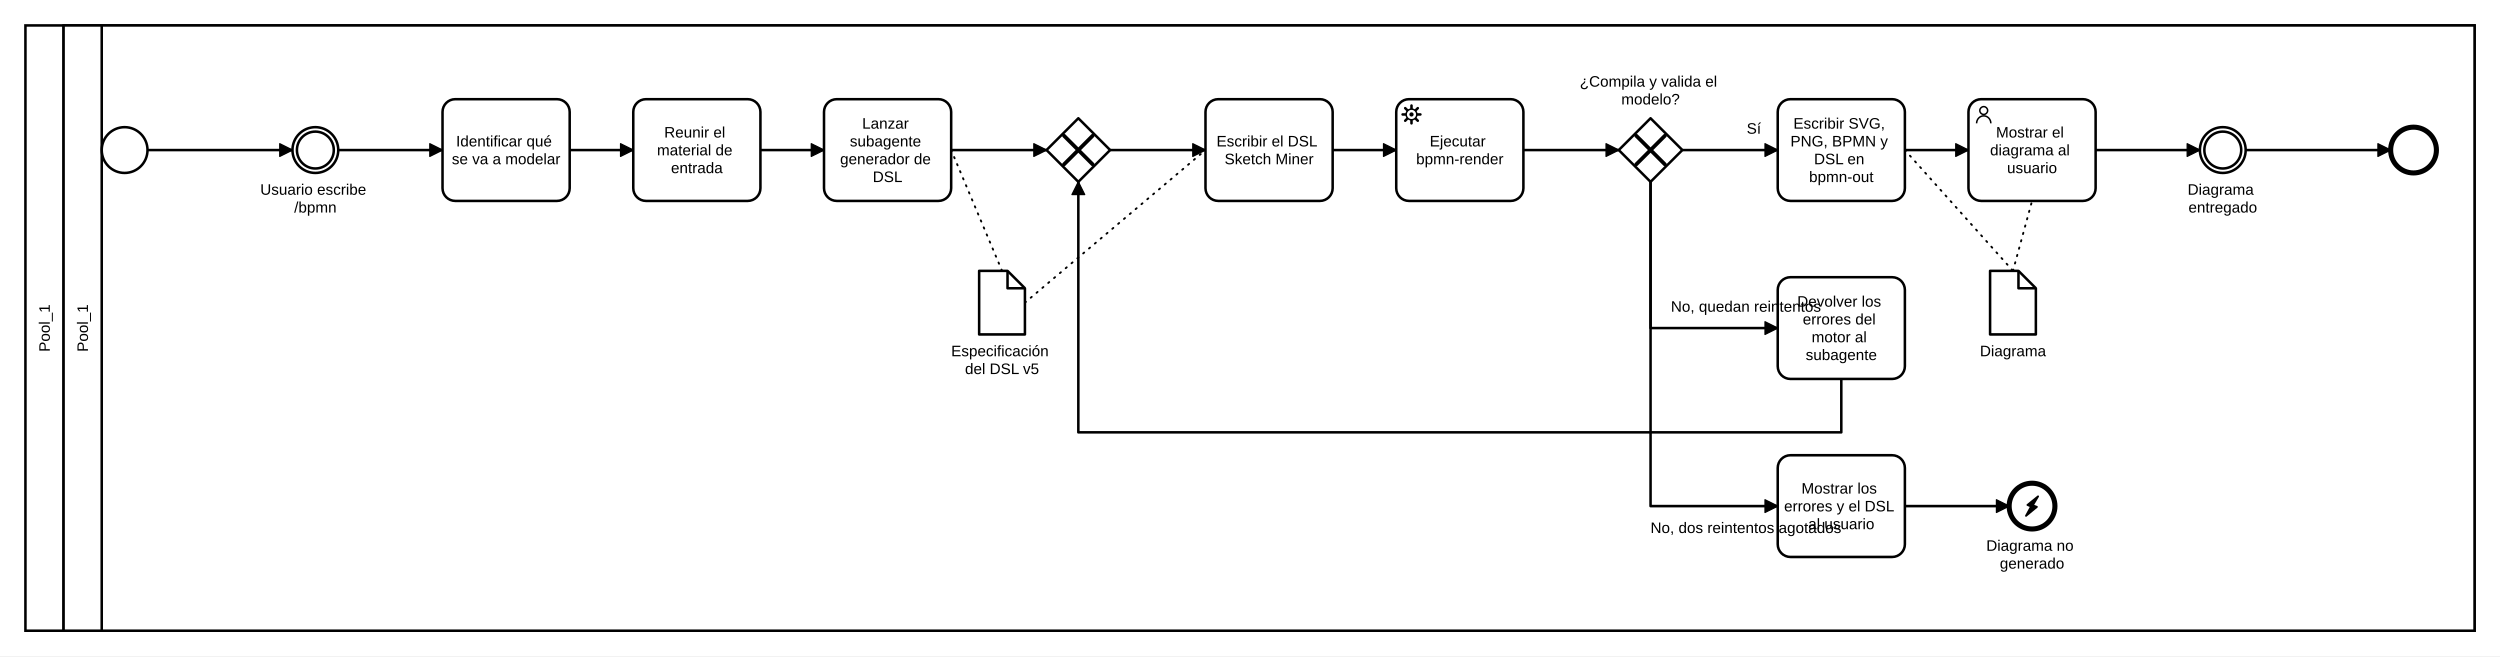
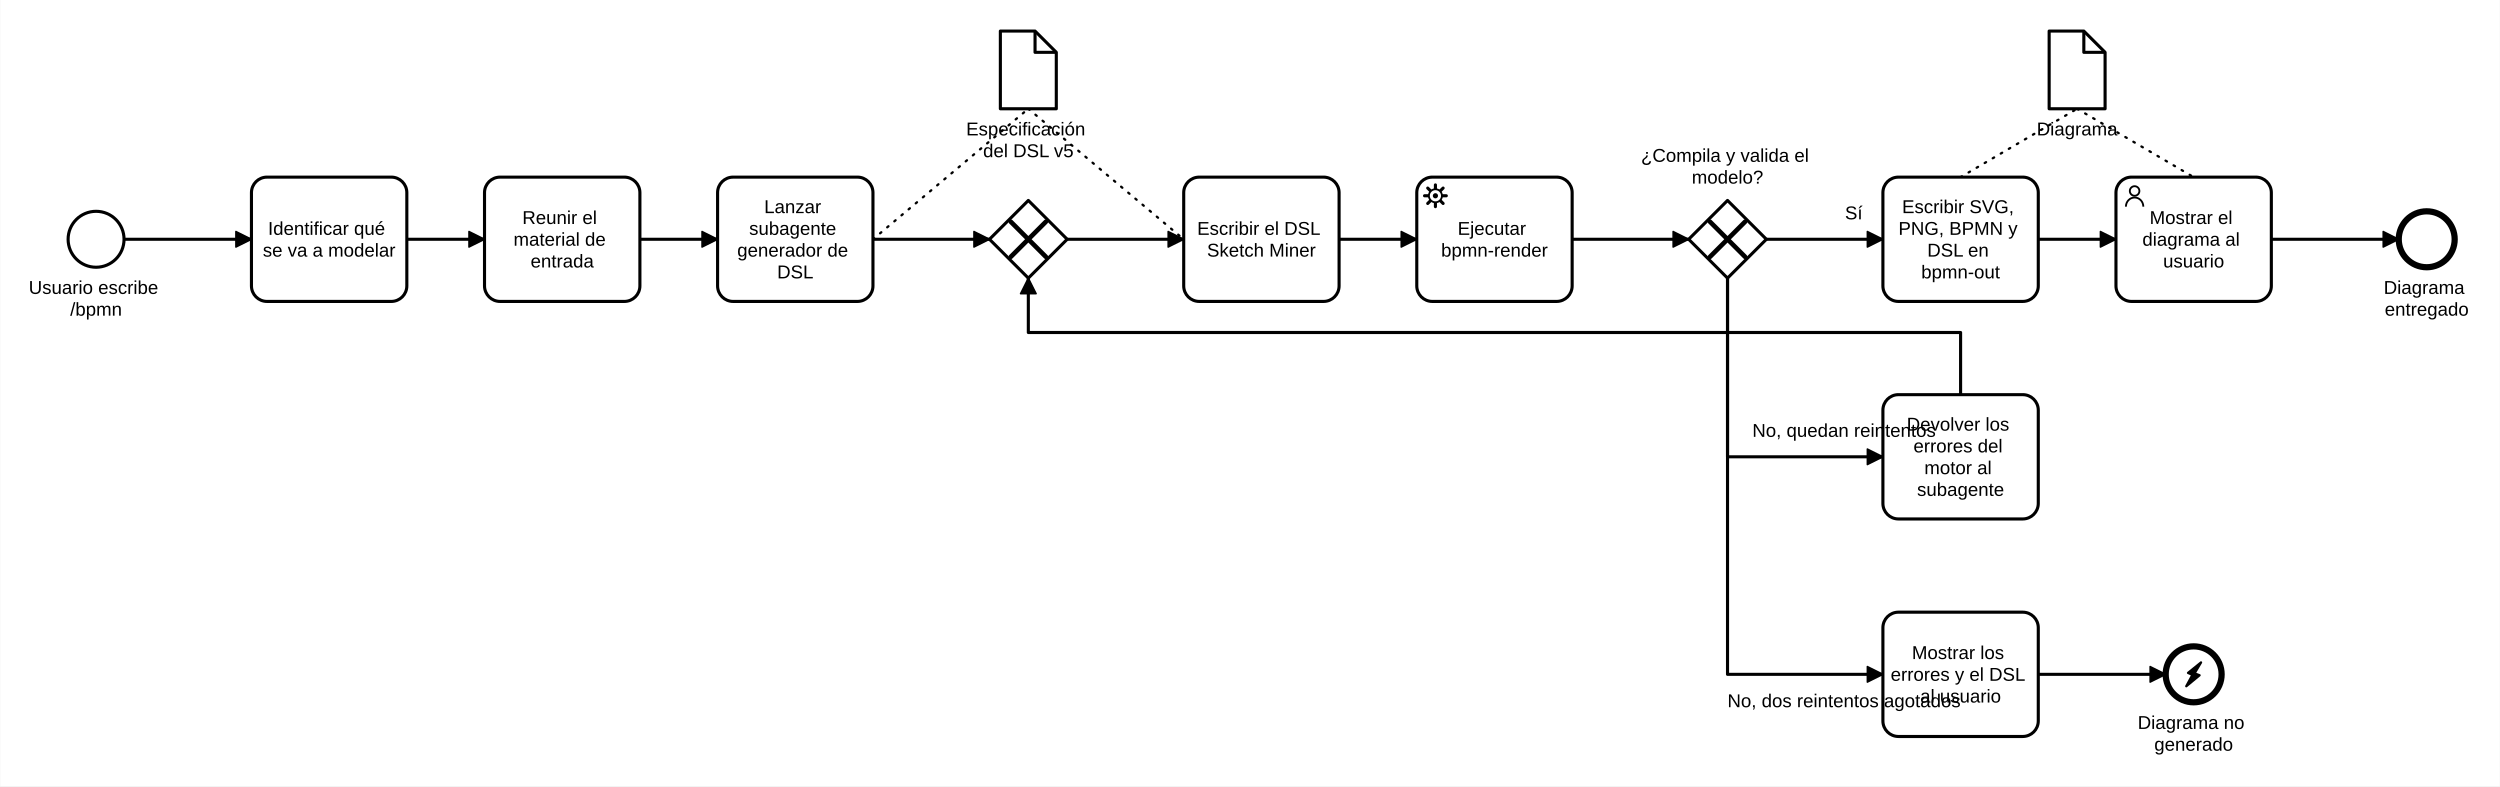
- <svg xmlns="http://www.w3.org/2000/svg" width="1966" height="516" viewBox="-23 -20 1966 516">
+ <svg xmlns="http://www.w3.org/2000/svg" width="1609" height="506" viewBox="13.32 -84 1608.69 506">
  <defs>
    <marker id="bpmn-sequence-end" viewBox="0 0 12 12" refX="11" refY="6" markerWidth="12" markerHeight="12" markerUnits="userSpaceOnUse" orient="auto">
      <path d="M 1 1 L 11 6 L 1 11 z" fill="#000000" stroke="#000000" stroke-width="1" stroke-linejoin="round" />
    </marker>
    <marker id="bpmn-message-end" viewBox="0 0 12 12" refX="11" refY="6" markerWidth="12" markerHeight="12" markerUnits="userSpaceOnUse" orient="auto">
      <path d="M 1 1 L 11 6 L 1 11" fill="#ffffff" stroke="#000000" stroke-width="1.5" stroke-linejoin="round" />
    </marker>
    <marker id="bpmn-message-start" viewBox="0 0 12 12" refX="1" refY="6" markerWidth="12" markerHeight="12" markerUnits="userSpaceOnUse" orient="auto">
      <circle cx="6" cy="6" r="4" fill="#ffffff" stroke="#000000" stroke-width="1.5" />
    </marker>
  </defs>
-   <rect x="-23" y="-20" width="1966" height="516" fill="#ffffff" />
-   <g class="bpmn-shape bpmn-Participant" data-element-id="Participant_Pool_1">
-     <rect x="-3" y="0" width="1926" height="476" fill="#ffffff" stroke="#000000" stroke-width="2" />
-     <line x1="27" y1="0" x2="27" y2="476" stroke="#000000" stroke-width="2" />
-     <g transform="rotate(-90 12 238)">
-       <text font-family="Arial, Helvetica, sans-serif" font-size="12" fill="#000000" text-anchor="middle" dominant-baseline="central">
-         <tspan x="12" y="238">Pool_1</tspan>
-       </text>
-     </g>
-   </g>
-   <g class="bpmn-shape bpmn-Lane" data-element-id="Lane_Pool_1">
-     <rect x="27" y="0" width="1896" height="476" fill="#ffffff" stroke="#000000" stroke-width="2" />
-     <line x1="57" y1="0" x2="57" y2="476" stroke="#000000" stroke-width="2" />
-     <g transform="rotate(-90 42 238)">
-       <text font-family="Arial, Helvetica, sans-serif" font-size="12" fill="#000000" text-anchor="middle" dominant-baseline="central">
-         <tspan x="42" y="238">Pool_1</tspan>
-       </text>
-     </g>
-   </g>
-   <g class="bpmn-edge bpmn-SequenceFlow" data-element-id="Flow_15">
-     <polyline points="93,98 207,98" fill="none" stroke="#000000" stroke-width="2" stroke-linejoin="round" marker-end="url(#bpmn-sequence-end)" />
-   </g>
+   <rect x="13.32" y="-84" width="1608.69" height="506" fill="#ffffff" />
  <g class="bpmn-edge bpmn-SequenceFlow" data-element-id="Flow_1">
-     <polyline points="243,98 325,98" fill="none" stroke="#000000" stroke-width="2" stroke-linejoin="round" marker-end="url(#bpmn-sequence-end)" />
+     <polyline points="93,70 175,70" fill="none" stroke="#000000" stroke-width="2" stroke-linejoin="round" marker-end="url(#bpmn-sequence-end)" />
  </g>
  <g class="bpmn-edge bpmn-SequenceFlow" data-element-id="Flow_2">
-     <polyline points="425,98 475,98" fill="none" stroke="#000000" stroke-width="2" stroke-linejoin="round" marker-end="url(#bpmn-sequence-end)" />
+     <polyline points="275,70 325,70" fill="none" stroke="#000000" stroke-width="2" stroke-linejoin="round" marker-end="url(#bpmn-sequence-end)" />
  </g>
  <g class="bpmn-edge bpmn-SequenceFlow" data-element-id="Flow_3">
-     <polyline points="575,98 625,98" fill="none" stroke="#000000" stroke-width="2" stroke-linejoin="round" marker-end="url(#bpmn-sequence-end)" />
+     <polyline points="425,70 475,70" fill="none" stroke="#000000" stroke-width="2" stroke-linejoin="round" marker-end="url(#bpmn-sequence-end)" />
  </g>
  <g class="bpmn-edge bpmn-SequenceFlow" data-element-id="Flow_4">
-     <polyline points="725,98 800,98" fill="none" stroke="#000000" stroke-width="2" stroke-linejoin="round" marker-end="url(#bpmn-sequence-end)" />
+     <polyline points="575,70 650,70" fill="none" stroke="#000000" stroke-width="2" stroke-linejoin="round" marker-end="url(#bpmn-sequence-end)" />
  </g>
  <g class="bpmn-edge bpmn-SequenceFlow" data-element-id="Flow_14">
-     <polyline points="850,98 925,98" fill="none" stroke="#000000" stroke-width="2" stroke-linejoin="round" marker-end="url(#bpmn-sequence-end)" />
+     <polyline points="700,70 775,70" fill="none" stroke="#000000" stroke-width="2" stroke-linejoin="round" marker-end="url(#bpmn-sequence-end)" />
  </g>
  <g class="bpmn-edge bpmn-SequenceFlow" data-element-id="Flow_5">
-     <polyline points="1025,98 1075,98" fill="none" stroke="#000000" stroke-width="2" stroke-linejoin="round" marker-end="url(#bpmn-sequence-end)" />
+     <polyline points="875,70 925,70" fill="none" stroke="#000000" stroke-width="2" stroke-linejoin="round" marker-end="url(#bpmn-sequence-end)" />
  </g>
  <g class="bpmn-edge bpmn-SequenceFlow" data-element-id="Flow_6">
-     <polyline points="1175,98 1250,98" fill="none" stroke="#000000" stroke-width="2" stroke-linejoin="round" marker-end="url(#bpmn-sequence-end)" />
+     <polyline points="1025,70 1100,70" fill="none" stroke="#000000" stroke-width="2" stroke-linejoin="round" marker-end="url(#bpmn-sequence-end)" />
  </g>
  <g class="bpmn-edge bpmn-SequenceFlow" data-element-id="Flow_7">
-     <polyline points="1300,98 1375,98" fill="none" stroke="#000000" stroke-width="2" stroke-linejoin="round" marker-end="url(#bpmn-sequence-end)" />
+     <polyline points="1150,70 1225,70" fill="none" stroke="#000000" stroke-width="2" stroke-linejoin="round" marker-end="url(#bpmn-sequence-end)" />
  </g>
  <g class="bpmn-edge bpmn-SequenceFlow" data-element-id="Flow_8">
-     <polyline points="1275,123 1275,238 1375,238" fill="none" stroke="#000000" stroke-width="2" stroke-linejoin="round" marker-end="url(#bpmn-sequence-end)" />
+     <polyline points="1125,95 1125,210 1225,210" fill="none" stroke="#000000" stroke-width="2" stroke-linejoin="round" marker-end="url(#bpmn-sequence-end)" />
  </g>
  <g class="bpmn-edge bpmn-SequenceFlow" data-element-id="Flow_9">
-     <polyline points="1275,123 1275,378 1375,378" fill="none" stroke="#000000" stroke-width="2" stroke-linejoin="round" marker-end="url(#bpmn-sequence-end)" />
+     <polyline points="1125,95 1125,350 1225,350" fill="none" stroke="#000000" stroke-width="2" stroke-linejoin="round" marker-end="url(#bpmn-sequence-end)" />
  </g>
  <g class="bpmn-edge bpmn-SequenceFlow" data-element-id="Flow_10">
-     <polyline points="1475,98 1525,98" fill="none" stroke="#000000" stroke-width="2" stroke-linejoin="round" marker-end="url(#bpmn-sequence-end)" />
+     <polyline points="1325,70 1375,70" fill="none" stroke="#000000" stroke-width="2" stroke-linejoin="round" marker-end="url(#bpmn-sequence-end)" />
  </g>
  <g class="bpmn-edge bpmn-SequenceFlow" data-element-id="Flow_11">
-     <polyline points="1625,98 1707,98" fill="none" stroke="#000000" stroke-width="2" stroke-linejoin="round" marker-end="url(#bpmn-sequence-end)" />
-   </g>
-   <g class="bpmn-edge bpmn-SequenceFlow" data-element-id="Flow_16">
-     <polyline points="1743,98 1857,98" fill="none" stroke="#000000" stroke-width="2" stroke-linejoin="round" marker-end="url(#bpmn-sequence-end)" />
+     <polyline points="1475,70 1557,70" fill="none" stroke="#000000" stroke-width="2" stroke-linejoin="round" marker-end="url(#bpmn-sequence-end)" />
  </g>
  <g class="bpmn-edge bpmn-SequenceFlow" data-element-id="Flow_12">
-     <polyline points="1425,278 1425,320 825,320 825,123" fill="none" stroke="#000000" stroke-width="2" stroke-linejoin="round" marker-end="url(#bpmn-sequence-end)" />
+     <polyline points="1275,170 1275,130 675,130 675,95" fill="none" stroke="#000000" stroke-width="2" stroke-linejoin="round" marker-end="url(#bpmn-sequence-end)" />
  </g>
  <g class="bpmn-edge bpmn-SequenceFlow" data-element-id="Flow_13">
-     <polyline points="1475,378 1557,378" fill="none" stroke="#000000" stroke-width="2" stroke-linejoin="round" marker-end="url(#bpmn-sequence-end)" />
+     <polyline points="1325,350 1407,350" fill="none" stroke="#000000" stroke-width="2" stroke-linejoin="round" marker-end="url(#bpmn-sequence-end)" />
  </g>
  <g class="bpmn-edge bpmn-Association" data-element-id="Association_Pool_1_3">
-     <polyline points="1475,98 1560,193" fill="none" stroke="#000000" stroke-width="1.5" stroke-linejoin="round" stroke-dasharray="1,5" stroke-linecap="round" />
+     <polyline points="1275,30 1350,-14" fill="none" stroke="#000000" stroke-width="1.5" stroke-linejoin="round" stroke-dasharray="1,5" stroke-linecap="round" />
  </g>
  <g class="bpmn-edge bpmn-Association" data-element-id="Association_Pool_1_4">
-     <polyline points="1560,193 1575,138" fill="none" stroke="#000000" stroke-width="1.5" stroke-linejoin="round" stroke-dasharray="1,5" stroke-linecap="round" />
+     <polyline points="1350,-14 1425,30" fill="none" stroke="#000000" stroke-width="1.5" stroke-linejoin="round" stroke-dasharray="1,5" stroke-linecap="round" />
  </g>
  <g class="bpmn-edge bpmn-Association" data-element-id="Association_Pool_1_1">
-     <polyline points="725,98 765,193" fill="none" stroke="#000000" stroke-width="1.5" stroke-linejoin="round" stroke-dasharray="1,5" stroke-linecap="round" />
+     <polyline points="575,70 675,-14" fill="none" stroke="#000000" stroke-width="1.5" stroke-linejoin="round" stroke-dasharray="1,5" stroke-linecap="round" />
  </g>
  <g class="bpmn-edge bpmn-Association" data-element-id="Association_Pool_1_2">
-     <polyline points="783,218 925,98" fill="none" stroke="#000000" stroke-width="1.5" stroke-linejoin="round" stroke-dasharray="1,5" stroke-linecap="round" />
+     <polyline points="675,-14 775,70" fill="none" stroke="#000000" stroke-width="1.5" stroke-linejoin="round" stroke-dasharray="1,5" stroke-linecap="round" />
+   </g>
+   <g class="bpmn-shape bpmn-StartEvent" data-element-id="Event_Pool_1_start_Usuario_escribe_bpmn">
+     <circle cx="75" cy="70" r="18" fill="#ffffff" stroke="#000000" stroke-width="2" />
+   </g>
+   <g class="bpmn-shape bpmn-Task" data-element-id="Task_Pool_1_Identificar_qu_se_va_a_modelar">
+     <rect x="175" y="30" width="100" height="80" rx="10" ry="10" fill="#ffffff" stroke="#000000" stroke-width="2" />
+     <text font-family="Arial, Helvetica, sans-serif" font-size="12" fill="#000000" text-anchor="middle" dominant-baseline="central">
+       <tspan x="225" y="63">Identificar qué</tspan>
+       <tspan x="225" y="77">se va a modelar</tspan>
+     </text>
+   </g>
+   <g class="bpmn-shape bpmn-Task" data-element-id="Task_Pool_1_Reunir_el_material_de_entrada">
+     <rect x="325" y="30" width="100" height="80" rx="10" ry="10" fill="#ffffff" stroke="#000000" stroke-width="2" />
+     <text font-family="Arial, Helvetica, sans-serif" font-size="12" fill="#000000" text-anchor="middle" dominant-baseline="central">
+       <tspan x="375" y="56">Reunir el</tspan>
+       <tspan x="375" y="70">material de</tspan>
+       <tspan x="375" y="84">entrada</tspan>
+     </text>
+   </g>
+   <g class="bpmn-shape bpmn-Task" data-element-id="Task_Pool_1_Lanzar_subagente_generador_de_DSL">
+     <rect x="475" y="30" width="100" height="80" rx="10" ry="10" fill="#ffffff" stroke="#000000" stroke-width="2" />
+     <text font-family="Arial, Helvetica, sans-serif" font-size="12" fill="#000000" text-anchor="middle" dominant-baseline="central">
+       <tspan x="525" y="49">Lanzar</tspan>
+       <tspan x="525" y="63">subagente</tspan>
+       <tspan x="525" y="77">generador de</tspan>
+       <tspan x="525" y="91">DSL</tspan>
+     </text>
+   </g>
+   <g class="bpmn-shape bpmn-ExclusiveGateway" data-element-id="Merge_Pool_1_Escribir_el_DSL_Sketch_Miner">
+     <polygon points="675,45 700,70 675,95 650,70" fill="#ffffff" stroke="#000000" stroke-width="2" stroke-linejoin="round" />
+     <path d="M 663.75 58.75 L 686.25 81.25 M 686.25 58.75 L 663.75 81.25" stroke="#000000" stroke-width="3" stroke-linecap="round" fill="none" />
+   </g>
+   <g class="bpmn-shape bpmn-Task" data-element-id="Task_Pool_1_Escribir_el_DSL_Sketch_Miner">
+     <rect x="775" y="30" width="100" height="80" rx="10" ry="10" fill="#ffffff" stroke="#000000" stroke-width="2" />
+     <text font-family="Arial, Helvetica, sans-serif" font-size="12" fill="#000000" text-anchor="middle" dominant-baseline="central">
+       <tspan x="825" y="63">Escribir el DSL</tspan>
+       <tspan x="825" y="77">Sketch Miner</tspan>
+     </text>
+   </g>
+   <g class="bpmn-shape bpmn-ServiceTask" data-element-id="Task_Pool_1_Ejecutar_bpmn_render">
+     <rect x="925" y="30" width="100" height="80" rx="10" ry="10" fill="#ffffff" stroke="#000000" stroke-width="2" />
+     <line x1="941.2" y1="42" x2="944" y2="42" stroke="#000000" stroke-width="2" stroke-linecap="round" />
+     <line x1="939.97" y1="44.97" x2="941.95" y2="46.95" stroke="#000000" stroke-width="2" stroke-linecap="round" />
+     <line x1="937" y1="46.2" x2="937" y2="49" stroke="#000000" stroke-width="2" stroke-linecap="round" />
+     <line x1="934.03" y1="44.97" x2="932.05" y2="46.95" stroke="#000000" stroke-width="2" stroke-linecap="round" />
+     <line x1="932.8" y1="42" x2="930" y2="42" stroke="#000000" stroke-width="2" stroke-linecap="round" />
+     <line x1="934.03" y1="39.03" x2="932.05" y2="37.05" stroke="#000000" stroke-width="2" stroke-linecap="round" />
+     <line x1="937" y1="37.8" x2="937" y2="35" stroke="#000000" stroke-width="2" stroke-linecap="round" />
+     <line x1="939.97" y1="39.03" x2="941.95" y2="37.05" stroke="#000000" stroke-width="2" stroke-linecap="round" />
+     <circle cx="937" cy="42" r="4.2" stroke="#000000" stroke-width="1.2" fill="#ffffff" />
+     <circle cx="937" cy="42" r="1.68" fill="#000000" stroke="none" />
+     <text font-family="Arial, Helvetica, sans-serif" font-size="12" fill="#000000" text-anchor="middle" dominant-baseline="central">
+       <tspan x="975" y="63">Ejecutar</tspan>
+       <tspan x="975" y="77">bpmn-render</tspan>
+     </text>
+   </g>
+   <g class="bpmn-shape bpmn-ExclusiveGateway" data-element-id="Gateway_Pool_1_Ejecutar_bpmn_render">
+     <polygon points="1125,45 1150,70 1125,95 1100,70" fill="#ffffff" stroke="#000000" stroke-width="2" stroke-linejoin="round" />
+     <path d="M 1113.75 58.75 L 1136.25 81.25 M 1136.25 58.75 L 1113.75 81.25" stroke="#000000" stroke-width="3" stroke-linecap="round" fill="none" />
+   </g>
+   <g class="bpmn-shape bpmn-Task" data-element-id="Task_Pool_1_Escribir_SVG_PNG_BPMN_y_DSL_en_bpmn_out">
+     <rect x="1225" y="30" width="100" height="80" rx="10" ry="10" fill="#ffffff" stroke="#000000" stroke-width="2" />
+     <text font-family="Arial, Helvetica, sans-serif" font-size="12" fill="#000000" text-anchor="middle" dominant-baseline="central">
+       <tspan x="1275" y="49">Escribir SVG,</tspan>
+       <tspan x="1275" y="63">PNG, BPMN y</tspan>
+       <tspan x="1275" y="77">DSL en</tspan>
+       <tspan x="1275" y="91">bpmn-out</tspan>
+     </text>
+   </g>
+   <g class="bpmn-shape bpmn-UserTask" data-element-id="Task_Pool_1_Mostrar_el_diagrama_al_usuario">
+     <rect x="1375" y="30" width="100" height="80" rx="10" ry="10" fill="#ffffff" stroke="#000000" stroke-width="2" />
+     <circle cx="1387" cy="38.92" r="3.08" stroke="#000000" stroke-width="1.2" fill="none" />
+     <path d="M 1381.4 49 a 5.6 5.88 0 0 1 11.2 0" stroke="#000000" stroke-width="1.2" fill="none" />
+     <text font-family="Arial, Helvetica, sans-serif" font-size="12" fill="#000000" text-anchor="middle" dominant-baseline="central">
+       <tspan x="1425" y="56">Mostrar el</tspan>
+       <tspan x="1425" y="70">diagrama al</tspan>
+       <tspan x="1425" y="84">usuario</tspan>
+     </text>
+   </g>
+   <g class="bpmn-shape bpmn-EndEvent" data-element-id="Event_Pool_1_finish_Diagrama_entregado">
+     <circle cx="1575" cy="70" r="18" fill="#ffffff" stroke="#000000" stroke-width="4" />
  </g>
  <g class="bpmn-shape bpmn-DataObjectReference" data-element-id="DataObject_object_Pool_1_Especificaci_n_del_DSL_v5_Task_Pool_1_Lanzar_s">
-     <path d="M 747 193 H 769.32 L 783 206.68 V 243 H 747 Z" fill="#ffffff" stroke="#000000" stroke-width="2" stroke-linejoin="round" />
-     <path d="M 769.32 193 V 206.68 H 783" fill="none" stroke="#000000" stroke-width="2" stroke-linejoin="round" />
+     <path d="M 657 -64 H 679.32 L 693 -50.32 V -14 H 657 Z" fill="#ffffff" stroke="#000000" stroke-width="2" stroke-linejoin="round" />
+     <path d="M 679.32 -64 V -50.32 H 693" fill="none" stroke="#000000" stroke-width="2" stroke-linejoin="round" />
+   </g>
+   <g class="bpmn-shape bpmn-Task" data-element-id="Task_Pool_1_Devolver_los_errores_del_motor_al_subagente">
+     <rect x="1225" y="170" width="100" height="80" rx="10" ry="10" fill="#ffffff" stroke="#000000" stroke-width="2" />
+     <text font-family="Arial, Helvetica, sans-serif" font-size="12" fill="#000000" text-anchor="middle" dominant-baseline="central">
+       <tspan x="1275" y="189">Devolver los</tspan>
+       <tspan x="1275" y="203">errores del</tspan>
+       <tspan x="1275" y="217">motor al</tspan>
+       <tspan x="1275" y="231">subagente</tspan>
+     </text>
  </g>
  <g class="bpmn-shape bpmn-DataObjectReference" data-element-id="DataObject_object_Pool_1_Diagrama_Task_Pool_1_Escribir_SVG_PNG_BPMN_y_D">
-     <path d="M 1542 193 H 1564.32 L 1578 206.68 V 243 H 1542 Z" fill="#ffffff" stroke="#000000" stroke-width="2" stroke-linejoin="round" />
-     <path d="M 1564.32 193 V 206.68 H 1578" fill="none" stroke="#000000" stroke-width="2" stroke-linejoin="round" />
-   </g>
-   <g class="bpmn-shape bpmn-StartEvent" data-element-id="StartEvent_implicit_Event_Pool_1_Usuario_escribe_bpmn">
-     <circle cx="75" cy="98" r="18" fill="#ffffff" stroke="#000000" stroke-width="2" />
-   </g>
-   <g class="bpmn-shape bpmn-IntermediateCatchEvent" data-element-id="Event_Pool_1_Usuario_escribe_bpmn">
-     <circle cx="225" cy="98" r="18" fill="#ffffff" stroke="#000000" stroke-width="2" />
-     <circle cx="225" cy="98" r="14.5" fill="none" stroke="#000000" stroke-width="2" />
-   </g>
-   <g class="bpmn-shape bpmn-Task" data-element-id="Task_Pool_1_Identificar_qu_se_va_a_modelar">
-     <rect x="325" y="58" width="100" height="80" rx="10" ry="10" fill="#ffffff" stroke="#000000" stroke-width="2" />
-     <text font-family="Arial, Helvetica, sans-serif" font-size="12" fill="#000000" text-anchor="middle" dominant-baseline="central">
-       <tspan x="375" y="91">Identificar qué</tspan>
-       <tspan x="375" y="105">se va a modelar</tspan>
-     </text>
-   </g>
-   <g class="bpmn-shape bpmn-Task" data-element-id="Task_Pool_1_Reunir_el_material_de_entrada">
-     <rect x="475" y="58" width="100" height="80" rx="10" ry="10" fill="#ffffff" stroke="#000000" stroke-width="2" />
-     <text font-family="Arial, Helvetica, sans-serif" font-size="12" fill="#000000" text-anchor="middle" dominant-baseline="central">
-       <tspan x="525" y="84">Reunir el</tspan>
-       <tspan x="525" y="98">material de</tspan>
-       <tspan x="525" y="112">entrada</tspan>
-     </text>
-   </g>
-   <g class="bpmn-shape bpmn-Task" data-element-id="Task_Pool_1_Lanzar_subagente_generador_de_DSL">
-     <rect x="625" y="58" width="100" height="80" rx="10" ry="10" fill="#ffffff" stroke="#000000" stroke-width="2" />
-     <text font-family="Arial, Helvetica, sans-serif" font-size="12" fill="#000000" text-anchor="middle" dominant-baseline="central">
-       <tspan x="675" y="77">Lanzar</tspan>
-       <tspan x="675" y="91">subagente</tspan>
-       <tspan x="675" y="105">generador de</tspan>
-       <tspan x="675" y="119">DSL</tspan>
-     </text>
-   </g>
-   <g class="bpmn-shape bpmn-ExclusiveGateway" data-element-id="Merge_Pool_1_Escribir_el_DSL_Sketch_Miner">
-     <polygon points="825,73 850,98 825,123 800,98" fill="#ffffff" stroke="#000000" stroke-width="2" stroke-linejoin="round" />
-     <path d="M 813.75 86.75 L 836.25 109.25 M 836.25 86.75 L 813.75 109.25" stroke="#000000" stroke-width="3" stroke-linecap="round" fill="none" />
-   </g>
-   <g class="bpmn-shape bpmn-Task" data-element-id="Task_Pool_1_Escribir_el_DSL_Sketch_Miner">
-     <rect x="925" y="58" width="100" height="80" rx="10" ry="10" fill="#ffffff" stroke="#000000" stroke-width="2" />
-     <text font-family="Arial, Helvetica, sans-serif" font-size="12" fill="#000000" text-anchor="middle" dominant-baseline="central">
-       <tspan x="975" y="91">Escribir el DSL</tspan>
-       <tspan x="975" y="105">Sketch Miner</tspan>
-     </text>
-   </g>
-   <g class="bpmn-shape bpmn-ServiceTask" data-element-id="Task_Pool_1_Ejecutar_bpmn_render">
-     <rect x="1075" y="58" width="100" height="80" rx="10" ry="10" fill="#ffffff" stroke="#000000" stroke-width="2" />
-     <line x1="1091.2" y1="70" x2="1094" y2="70" stroke="#000000" stroke-width="2" stroke-linecap="round" />
-     <line x1="1089.97" y1="72.97" x2="1091.95" y2="74.95" stroke="#000000" stroke-width="2" stroke-linecap="round" />
-     <line x1="1087" y1="74.2" x2="1087" y2="77" stroke="#000000" stroke-width="2" stroke-linecap="round" />
-     <line x1="1084.03" y1="72.97" x2="1082.05" y2="74.95" stroke="#000000" stroke-width="2" stroke-linecap="round" />
-     <line x1="1082.8" y1="70" x2="1080" y2="70" stroke="#000000" stroke-width="2" stroke-linecap="round" />
-     <line x1="1084.03" y1="67.03" x2="1082.05" y2="65.05" stroke="#000000" stroke-width="2" stroke-linecap="round" />
-     <line x1="1087" y1="65.8" x2="1087" y2="63" stroke="#000000" stroke-width="2" stroke-linecap="round" />
-     <line x1="1089.97" y1="67.03" x2="1091.95" y2="65.05" stroke="#000000" stroke-width="2" stroke-linecap="round" />
-     <circle cx="1087" cy="70" r="4.2" stroke="#000000" stroke-width="1.2" fill="#ffffff" />
-     <circle cx="1087" cy="70" r="1.68" fill="#000000" stroke="none" />
-     <text font-family="Arial, Helvetica, sans-serif" font-size="12" fill="#000000" text-anchor="middle" dominant-baseline="central">
-       <tspan x="1125" y="91">Ejecutar</tspan>
-       <tspan x="1125" y="105">bpmn-render</tspan>
-     </text>
-   </g>
-   <g class="bpmn-shape bpmn-ExclusiveGateway" data-element-id="Gateway_Pool_1_Ejecutar_bpmn_render">
-     <polygon points="1275,73 1300,98 1275,123 1250,98" fill="#ffffff" stroke="#000000" stroke-width="2" stroke-linejoin="round" />
-     <path d="M 1263.75 86.75 L 1286.25 109.25 M 1286.25 86.75 L 1263.75 109.25" stroke="#000000" stroke-width="3" stroke-linecap="round" fill="none" />
-   </g>
-   <g class="bpmn-shape bpmn-Task" data-element-id="Task_Pool_1_Escribir_SVG_PNG_BPMN_y_DSL_en_bpmn_out">
-     <rect x="1375" y="58" width="100" height="80" rx="10" ry="10" fill="#ffffff" stroke="#000000" stroke-width="2" />
-     <text font-family="Arial, Helvetica, sans-serif" font-size="12" fill="#000000" text-anchor="middle" dominant-baseline="central">
-       <tspan x="1425" y="77">Escribir SVG,</tspan>
-       <tspan x="1425" y="91">PNG, BPMN y</tspan>
-       <tspan x="1425" y="105">DSL en</tspan>
-       <tspan x="1425" y="119">bpmn-out</tspan>
-     </text>
-   </g>
-   <g class="bpmn-shape bpmn-UserTask" data-element-id="Task_Pool_1_Mostrar_el_diagrama_al_usuario">
-     <rect x="1525" y="58" width="100" height="80" rx="10" ry="10" fill="#ffffff" stroke="#000000" stroke-width="2" />
-     <circle cx="1537" cy="66.92" r="3.08" stroke="#000000" stroke-width="1.2" fill="none" />
-     <path d="M 1531.4 77 a 5.6 5.88 0 0 1 11.2 0" stroke="#000000" stroke-width="1.2" fill="none" />
-     <text font-family="Arial, Helvetica, sans-serif" font-size="12" fill="#000000" text-anchor="middle" dominant-baseline="central">
-       <tspan x="1575" y="84">Mostrar el</tspan>
-       <tspan x="1575" y="98">diagrama al</tspan>
-       <tspan x="1575" y="112">usuario</tspan>
-     </text>
-   </g>
-   <g class="bpmn-shape bpmn-IntermediateCatchEvent" data-element-id="Event_Pool_1_Diagrama_entregado">
-     <circle cx="1725" cy="98" r="18" fill="#ffffff" stroke="#000000" stroke-width="2" />
-     <circle cx="1725" cy="98" r="14.5" fill="none" stroke="#000000" stroke-width="2" />
-   </g>
-   <g class="bpmn-shape bpmn-EndEvent" data-element-id="EndEvent_implicit_Event_Pool_1_Diagrama_entregado">
-     <circle cx="1875" cy="98" r="18" fill="#ffffff" stroke="#000000" stroke-width="4" />
-   </g>
-   <g class="bpmn-shape bpmn-Task" data-element-id="Task_Pool_1_Devolver_los_errores_del_motor_al_subagente">
-     <rect x="1375" y="198" width="100" height="80" rx="10" ry="10" fill="#ffffff" stroke="#000000" stroke-width="2" />
-     <text font-family="Arial, Helvetica, sans-serif" font-size="12" fill="#000000" text-anchor="middle" dominant-baseline="central">
-       <tspan x="1425" y="217">Devolver los</tspan>
-       <tspan x="1425" y="231">errores del</tspan>
-       <tspan x="1425" y="245">motor al</tspan>
-       <tspan x="1425" y="259">subagente</tspan>
-     </text>
+     <path d="M 1332 -64 H 1354.32 L 1368 -50.32 V -14 H 1332 Z" fill="#ffffff" stroke="#000000" stroke-width="2" stroke-linejoin="round" />
+     <path d="M 1354.32 -64 V -50.32 H 1368" fill="none" stroke="#000000" stroke-width="2" stroke-linejoin="round" />
  </g>
  <g class="bpmn-shape bpmn-Task" data-element-id="Task_Pool_1_Mostrar_los_errores_y_el_DSL_al_usuario">
-     <rect x="1375" y="338" width="100" height="80" rx="10" ry="10" fill="#ffffff" stroke="#000000" stroke-width="2" />
-     <text font-family="Arial, Helvetica, sans-serif" font-size="12" fill="#000000" text-anchor="middle" dominant-baseline="central">
-       <tspan x="1425" y="364">Mostrar los</tspan>
-       <tspan x="1425" y="378">errores y el DSL</tspan>
-       <tspan x="1425" y="392">al usuario</tspan>
+     <rect x="1225" y="310" width="100" height="80" rx="10" ry="10" fill="#ffffff" stroke="#000000" stroke-width="2" />
+     <text font-family="Arial, Helvetica, sans-serif" font-size="12" fill="#000000" text-anchor="middle" dominant-baseline="central">
+       <tspan x="1275" y="336">Mostrar los</tspan>
+       <tspan x="1275" y="350">errores y el DSL</tspan>
+       <tspan x="1275" y="364">al usuario</tspan>
    </text>
  </g>
  <g class="bpmn-shape bpmn-EndEvent" data-element-id="Event_Pool_1_error_Diagrama_no_generado">
-     <circle cx="1575" cy="378" r="18" fill="#ffffff" stroke="#000000" stroke-width="4" />
-     <polygon points="1570.26,385.65 1574.24,378.31 1571.4,377.08 1579.74,370.35 1575.57,377.39 1578.79,378.61" fill="#000000" stroke="#000000" stroke-width="1.5" stroke-linejoin="round" />
+     <circle cx="1425" cy="350" r="18" fill="#ffffff" stroke="#000000" stroke-width="4" />
+     <polygon points="1420.26,357.65 1424.24,350.31 1421.4,349.08 1429.74,342.35 1425.57,349.39 1428.79,350.61" fill="#000000" stroke="#000000" stroke-width="1.5" stroke-linejoin="round" />
+   </g>
+   <g class="bpmn-shape-label" data-element-id="Event_Pool_1_start_Usuario_escribe_bpmn">
+     <text font-family="Arial, Helvetica, sans-serif" font-size="12" fill="#000000" text-anchor="middle" dominant-baseline="central">
+       <tspan x="75" y="101">Usuario escribe</tspan>
+       <tspan x="75" y="115">/bpmn</tspan>
+     </text>
+   </g>
+   <g class="bpmn-shape-label" data-element-id="Gateway_Pool_1_Ejecutar_bpmn_render">
+     <text font-family="Arial, Helvetica, sans-serif" font-size="12" fill="#000000" text-anchor="middle" dominant-baseline="central">
+       <tspan x="1125" y="16">¿Compila y valida el</tspan>
+       <tspan x="1125" y="30">modelo?</tspan>
+     </text>
+   </g>
+   <g class="bpmn-shape-label" data-element-id="Event_Pool_1_finish_Diagrama_entregado">
+     <text font-family="Arial, Helvetica, sans-serif" font-size="12" fill="#000000" text-anchor="middle" dominant-baseline="central">
+       <tspan x="1575" y="101">Diagrama</tspan>
+       <tspan x="1575" y="115">entregado</tspan>
+     </text>
  </g>
  <g class="bpmn-shape-label" data-element-id="DataObject_object_Pool_1_Especificaci_n_del_DSL_v5_Task_Pool_1_Lanzar_s">
    <text font-family="Arial, Helvetica, sans-serif" font-size="12" fill="#000000" text-anchor="middle" dominant-baseline="central">
-       <tspan x="765" y="256">Especificación</tspan>
-       <tspan x="765" y="270">del DSL v5</tspan>
+       <tspan x="675" y="-1">Especificación</tspan>
+       <tspan x="675" y="13">del DSL v5</tspan>
    </text>
  </g>
  <g class="bpmn-shape-label" data-element-id="DataObject_object_Pool_1_Diagrama_Task_Pool_1_Escribir_SVG_PNG_BPMN_y_D">
    <text font-family="Arial, Helvetica, sans-serif" font-size="12" fill="#000000" text-anchor="middle" dominant-baseline="central">
-       <tspan x="1560" y="256">Diagrama</tspan>
-     </text>
-   </g>
-   <g class="bpmn-shape-label" data-element-id="Event_Pool_1_Usuario_escribe_bpmn">
-     <text font-family="Arial, Helvetica, sans-serif" font-size="12" fill="#000000" text-anchor="middle" dominant-baseline="central">
-       <tspan x="225" y="129">Usuario escribe</tspan>
-       <tspan x="225" y="143">/bpmn</tspan>
-     </text>
-   </g>
-   <g class="bpmn-shape-label" data-element-id="Gateway_Pool_1_Ejecutar_bpmn_render">
-     <text font-family="Arial, Helvetica, sans-serif" font-size="12" fill="#000000" text-anchor="middle" dominant-baseline="central">
-       <tspan x="1275" y="44">¿Compila y valida el</tspan>
-       <tspan x="1275" y="58">modelo?</tspan>
-     </text>
-   </g>
-   <g class="bpmn-shape-label" data-element-id="Event_Pool_1_Diagrama_entregado">
-     <text font-family="Arial, Helvetica, sans-serif" font-size="12" fill="#000000" text-anchor="middle" dominant-baseline="central">
-       <tspan x="1725" y="129">Diagrama</tspan>
-       <tspan x="1725" y="143">entregado</tspan>
+       <tspan x="1350" y="-1">Diagrama</tspan>
    </text>
  </g>
  <g class="bpmn-shape-label" data-element-id="Event_Pool_1_error_Diagrama_no_generado">
    <text font-family="Arial, Helvetica, sans-serif" font-size="12" fill="#000000" text-anchor="middle" dominant-baseline="central">
-       <tspan x="1575" y="409">Diagrama no</tspan>
-       <tspan x="1575" y="423">generado</tspan>
+       <tspan x="1425" y="381">Diagrama no</tspan>
+       <tspan x="1425" y="395">generado</tspan>
    </text>
  </g>
  <g class="bpmn-edge-label">
    <text font-family="Arial, Helvetica, sans-serif" font-size="12" fill="#000000" text-anchor="middle" dominant-baseline="central">
-       <tspan x="1356.25" y="81">Sí</tspan>
+       <tspan x="1206.25" y="53">Sí</tspan>
    </text>
  </g>
  <g class="bpmn-edge-label">
    <text font-family="Arial, Helvetica, sans-serif" font-size="12" fill="#000000" text-anchor="middle" dominant-baseline="central">
-       <tspan x="1350" y="221">No, quedan reintentos</tspan>
+       <tspan x="1200" y="193">No, quedan reintentos</tspan>
    </text>
  </g>
  <g class="bpmn-edge-label">
    <text font-family="Arial, Helvetica, sans-serif" font-size="12" fill="#000000" text-anchor="middle" dominant-baseline="central">
-       <tspan x="1350" y="395">No, dos reintentos agotados</tspan>
+       <tspan x="1200" y="367">No, dos reintentos agotados</tspan>
    </text>
  </g>
</svg>
